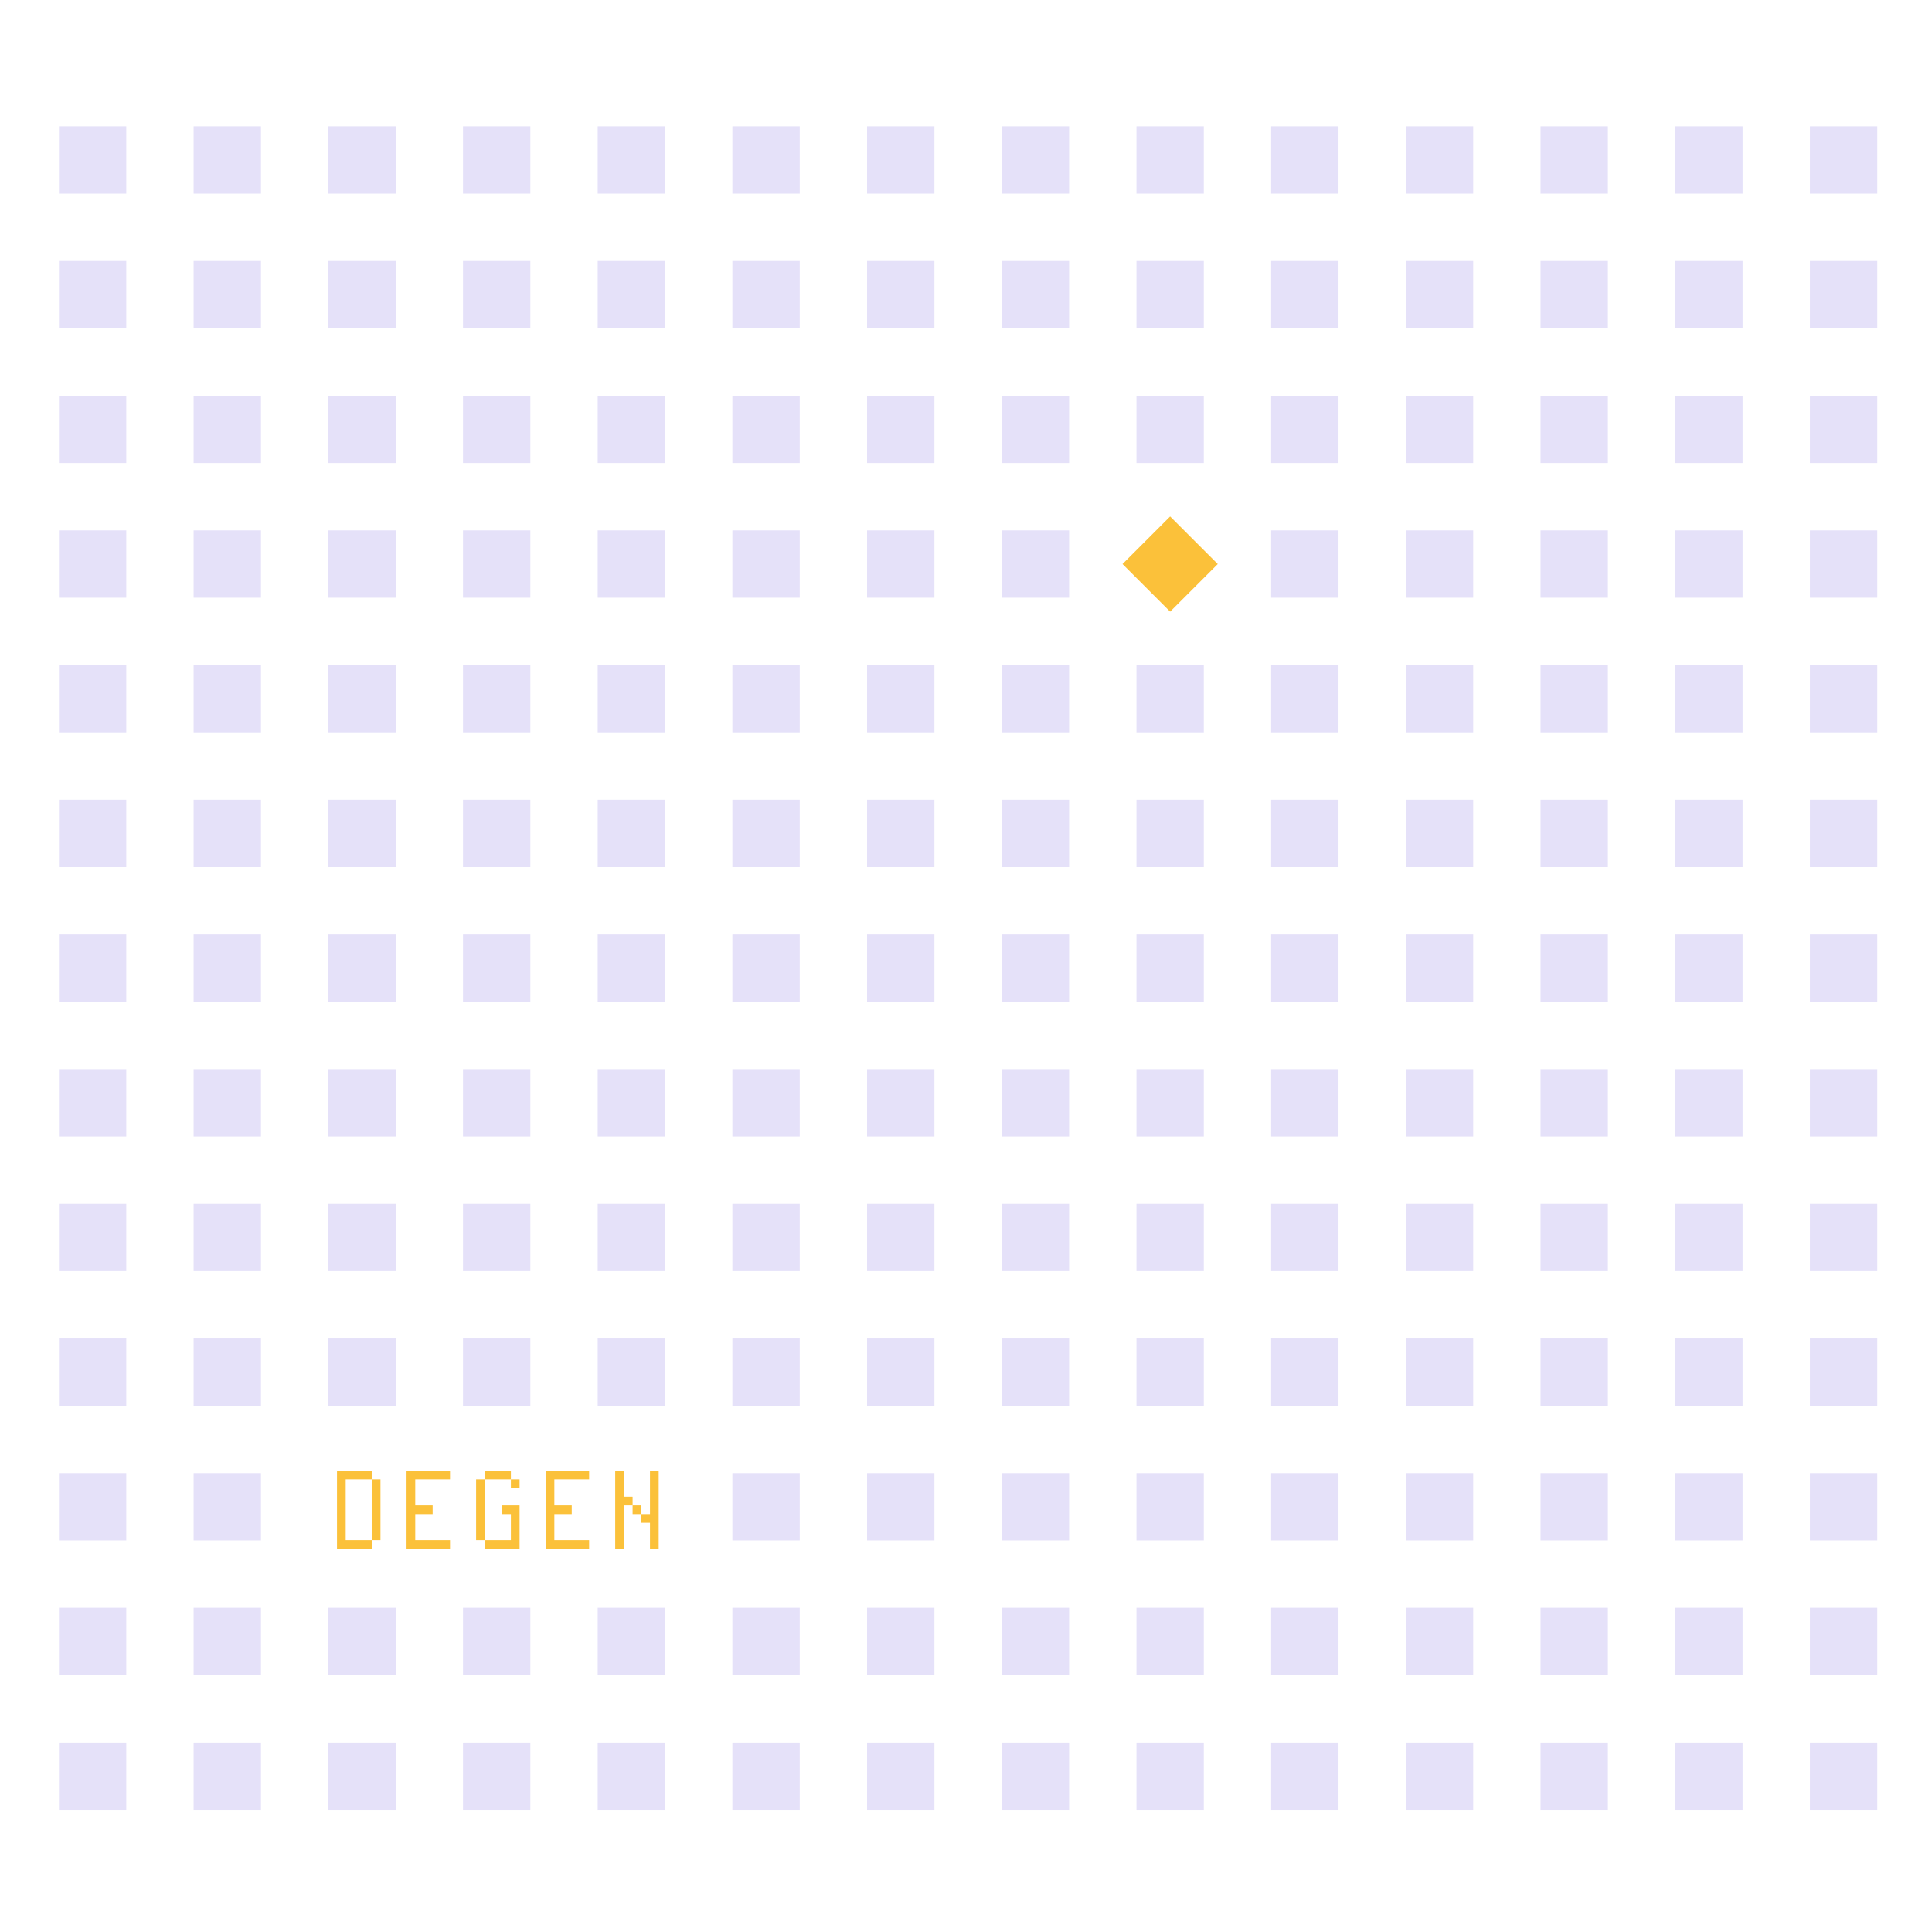
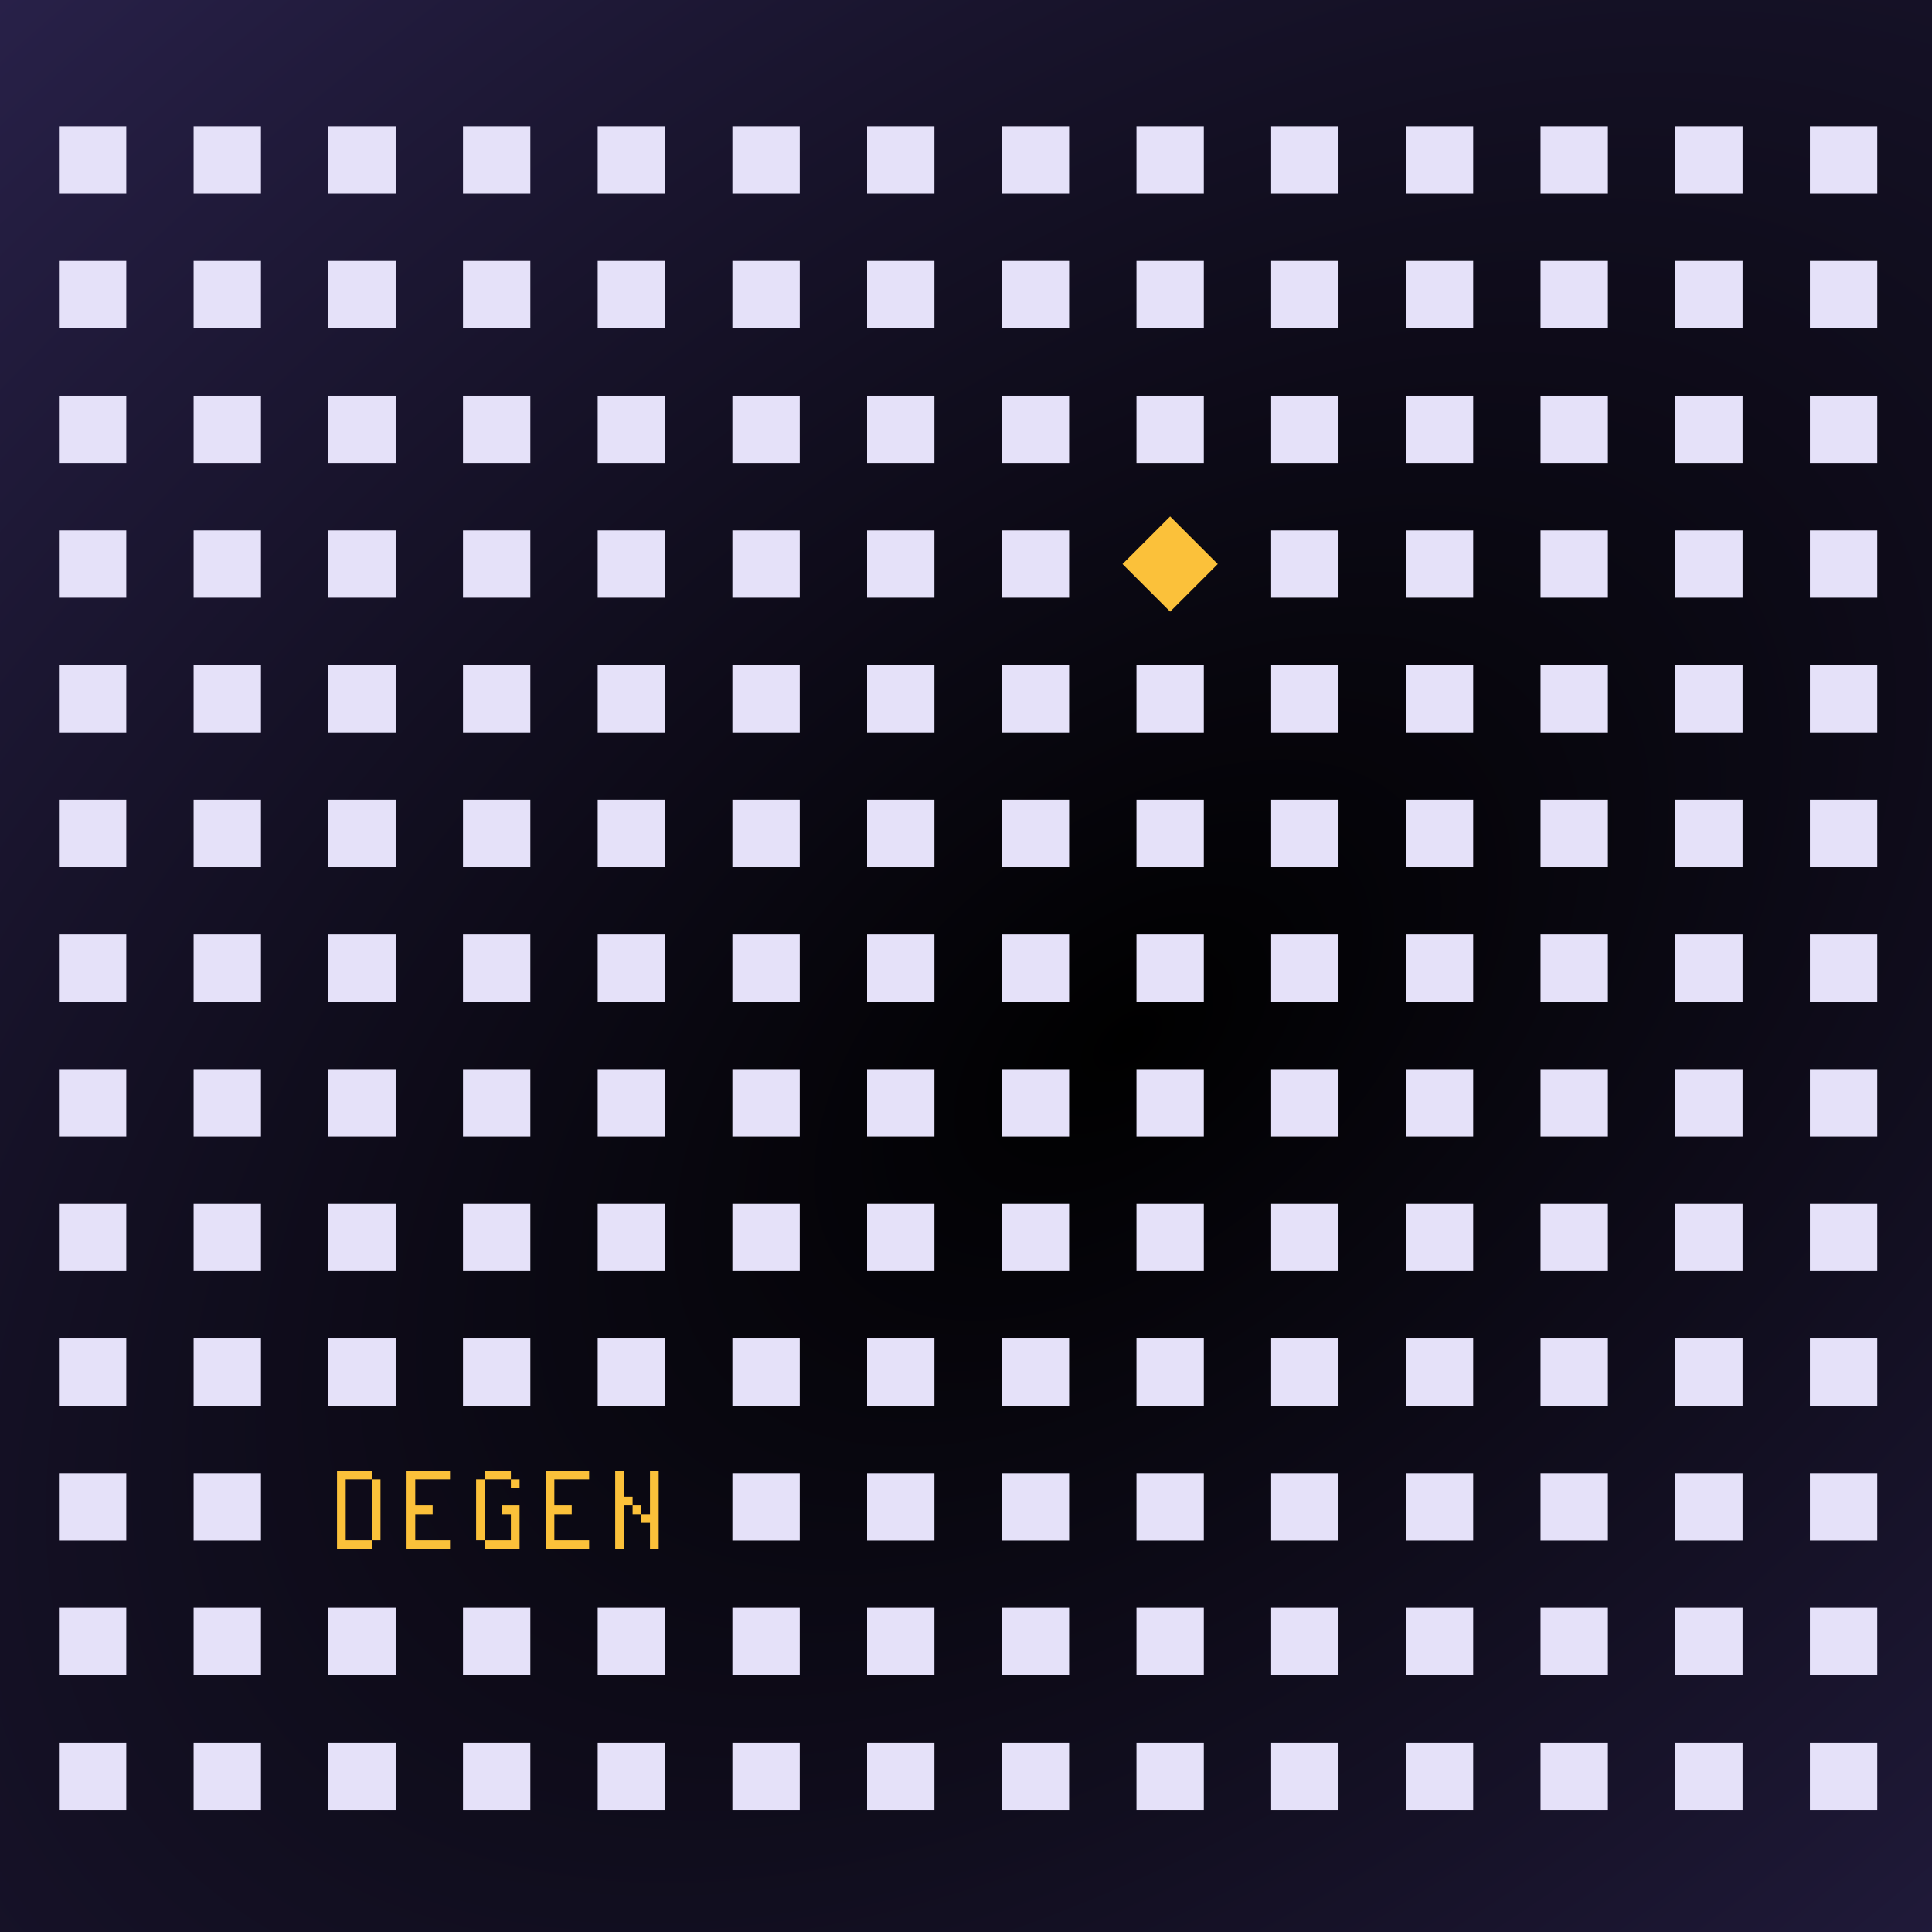
<svg xmlns="http://www.w3.org/2000/svg" width="459" height="459" viewBox="0 0 459 459" fill="none">
+   <rect width="459" height="459" fill="url(#paint0_radial_444_728)" />
  <rect x="238" y="30" width="16" height="16" fill="#E5E1F9" />
  <rect x="206" y="30" width="16" height="16" fill="#E5E1F9" />
  <rect x="174" y="30" width="16" height="16" fill="#E5E1F9" />
  <rect x="142" y="30" width="16" height="16" fill="#E5E1F9" />
  <rect x="110" y="30" width="16" height="16" fill="#E5E1F9" />
  <rect x="78" y="30" width="16" height="16" fill="#E5E1F9" />
  <rect x="46" y="30" width="16" height="16" fill="#E5E1F9" />
  <rect x="14" y="30" width="16" height="16" fill="#E5E1F9" />
  <rect x="270" y="30" width="16" height="16" fill="#E5E1F9" />
  <rect x="302" y="30" width="16" height="16" fill="#E5E1F9" />
  <rect x="334" y="30" width="16" height="16" fill="#E5E1F9" />
  <rect x="366" y="30" width="16" height="16" fill="#E5E1F9" />
  <rect x="398" y="30" width="16" height="16" fill="#E5E1F9" />
  <rect x="430" y="30" width="16" height="16" fill="#E5E1F9" />
  <rect x="238" y="94" width="16" height="16" fill="#E5E1F9" />
  <rect x="206" y="94" width="16" height="16" fill="#E5E1F9" />
  <rect x="174" y="94" width="16" height="16" fill="#E5E1F9" />
  <rect x="142" y="94" width="16" height="16" fill="#E5E1F9" />
  <rect x="110" y="94" width="16" height="16" fill="#E5E1F9" />
  <rect x="78" y="94" width="16" height="16" fill="#E5E1F9" />
  <rect x="46" y="94" width="16" height="16" fill="#E5E1F9" />
  <rect x="14" y="94" width="16" height="16" fill="#E5E1F9" />
  <rect x="270" y="94" width="16" height="16" fill="#E5E1F9" />
  <rect x="302" y="94" width="16" height="16" fill="#E5E1F9" />
  <rect x="334" y="94" width="16" height="16" fill="#E5E1F9" />
  <rect x="366" y="94" width="16" height="16" fill="#E5E1F9" />
  <rect x="398" y="94" width="16" height="16" fill="#E5E1F9" />
  <rect x="430" y="94" width="16" height="16" fill="#E5E1F9" />
  <rect x="238" y="62" width="16" height="16" fill="#E5E1F9" />
  <rect x="206" y="62" width="16" height="16" fill="#E5E1F9" />
  <rect x="174" y="62" width="16" height="16" fill="#E5E1F9" />
  <rect x="142" y="62" width="16" height="16" fill="#E5E1F9" />
  <rect x="110" y="62" width="16" height="16" fill="#E5E1F9" />
  <rect x="78" y="62" width="16" height="16" fill="#E5E1F9" />
  <rect x="46" y="62" width="16" height="16" fill="#E5E1F9" />
  <rect x="14" y="62" width="16" height="16" fill="#E5E1F9" />
  <rect x="270" y="62" width="16" height="16" fill="#E5E1F9" />
  <rect x="302" y="62" width="16" height="16" fill="#E5E1F9" />
  <rect x="334" y="62" width="16" height="16" fill="#E5E1F9" />
  <rect x="366" y="62" width="16" height="16" fill="#E5E1F9" />
  <rect x="398" y="62" width="16" height="16" fill="#E5E1F9" />
  <rect x="430" y="62" width="16" height="16" fill="#E5E1F9" />
  <rect x="238" y="126" width="16" height="16" fill="#E5E1F9" />
  <rect x="206" y="126" width="16" height="16" fill="#E5E1F9" />
  <rect x="174" y="126" width="16" height="16" fill="#E5E1F9" />
  <rect x="142" y="126" width="16" height="16" fill="#E5E1F9" />
  <rect x="110" y="126" width="16" height="16" fill="#E5E1F9" />
  <rect x="78" y="126" width="16" height="16" fill="#E5E1F9" />
  <rect x="46" y="126" width="16" height="16" fill="#E5E1F9" />
  <rect x="14" y="126" width="16" height="16" fill="#E5E1F9" />
  <rect x="278" y="122.687" width="16" height="16" transform="rotate(45 278 122.687)" fill="#FBC13A" />
  <rect x="302" y="126" width="16" height="16" fill="#E5E1F9" />
  <rect x="334" y="126" width="16" height="16" fill="#E5E1F9" />
  <rect x="366" y="126" width="16" height="16" fill="#E5E1F9" />
  <rect x="398" y="126" width="16" height="16" fill="#E5E1F9" />
  <rect x="430" y="126" width="16" height="16" fill="#E5E1F9" />
  <rect x="238" y="158" width="16" height="16" fill="#E5E1F9" />
  <rect x="206" y="158" width="16" height="16" fill="#E5E1F9" />
  <rect x="174" y="158" width="16" height="16" fill="#E5E1F9" />
  <rect x="142" y="158" width="16" height="16" fill="#E5E1F9" />
  <rect x="110" y="158" width="16" height="16" fill="#E5E1F9" />
  <rect x="78" y="158" width="16" height="16" fill="#E5E1F9" />
  <rect x="46" y="158" width="16" height="16" fill="#E5E1F9" />
  <rect x="14" y="158" width="16" height="16" fill="#E5E1F9" />
  <rect x="270" y="158" width="16" height="16" fill="#E5E1F9" />
  <rect x="302" y="158" width="16" height="16" fill="#E5E1F9" />
  <rect x="334" y="158" width="16" height="16" fill="#E5E1F9" />
  <rect x="366" y="158" width="16" height="16" fill="#E5E1F9" />
  <rect x="398" y="158" width="16" height="16" fill="#E5E1F9" />
  <rect x="430" y="158" width="16" height="16" fill="#E5E1F9" />
  <rect x="238" y="190" width="16" height="16" fill="#E5E1F9" />
  <rect x="206" y="190" width="16" height="16" fill="#E5E1F9" />
  <rect x="174" y="190" width="16" height="16" fill="#E5E1F9" />
  <rect x="142" y="190" width="16" height="16" fill="#E5E1F9" />
  <rect x="110" y="190" width="16" height="16" fill="#E5E1F9" />
  <rect x="78" y="190" width="16" height="16" fill="#E5E1F9" />
  <rect x="46" y="190" width="16" height="16" fill="#E5E1F9" />
  <rect x="14" y="190" width="16" height="16" fill="#E5E1F9" />
  <rect x="270" y="190" width="16" height="16" fill="#E5E1F9" />
  <rect x="302" y="190" width="16" height="16" fill="#E5E1F9" />
  <rect x="334" y="190" width="16" height="16" fill="#E5E1F9" />
  <rect x="366" y="190" width="16" height="16" fill="#E5E1F9" />
  <rect x="398" y="190" width="16" height="16" fill="#E5E1F9" />
  <rect x="430" y="190" width="16" height="16" fill="#E5E1F9" />
  <rect x="238" y="222" width="16" height="16" fill="#E5E1F9" />
  <rect x="206" y="222" width="16" height="16" fill="#E5E1F9" />
  <rect x="174" y="222" width="16" height="16" fill="#E5E1F9" />
  <rect x="142" y="222" width="16" height="16" fill="#E5E1F9" />
  <rect x="110" y="222" width="16" height="16" fill="#E5E1F9" />
  <rect x="78" y="222" width="16" height="16" fill="#E5E1F9" />
  <rect x="46" y="222" width="16" height="16" fill="#E5E1F9" />
  <rect x="14" y="222" width="16" height="16" fill="#E5E1F9" />
  <rect x="270" y="222" width="16" height="16" fill="#E5E1F9" />
  <rect x="302" y="222" width="16" height="16" fill="#E5E1F9" />
  <rect x="334" y="222" width="16" height="16" fill="#E5E1F9" />
  <rect x="366" y="222" width="16" height="16" fill="#E5E1F9" />
  <rect x="398" y="222" width="16" height="16" fill="#E5E1F9" />
  <rect x="430" y="222" width="16" height="16" fill="#E5E1F9" />
  <rect x="238" y="254" width="16" height="16" fill="#E5E1F9" />
  <rect x="206" y="254" width="16" height="16" fill="#E5E1F9" />
  <rect x="174" y="254" width="16" height="16" fill="#E5E1F9" />
  <rect x="142" y="254" width="16" height="16" fill="#E5E1F9" />
  <rect x="110" y="254" width="16" height="16" fill="#E5E1F9" />
  <rect x="78" y="254" width="16" height="16" fill="#E5E1F9" />
  <rect x="46" y="254" width="16" height="16" fill="#E5E1F9" />
  <rect x="14" y="254" width="16" height="16" fill="#E5E1F9" />
  <rect x="270" y="254" width="16" height="16" fill="#E5E1F9" />
  <rect x="302" y="254" width="16" height="16" fill="#E5E1F9" />
  <rect x="334" y="254" width="16" height="16" fill="#E5E1F9" />
  <rect x="366" y="254" width="16" height="16" fill="#E5E1F9" />
  <rect x="398" y="254" width="16" height="16" fill="#E5E1F9" />
  <rect x="430" y="254" width="16" height="16" fill="#E5E1F9" />
  <rect x="238" y="286" width="16" height="16" fill="#E5E1F9" />
  <rect x="206" y="286" width="16" height="16" fill="#E5E1F9" />
  <rect x="174" y="286" width="16" height="16" fill="#E5E1F9" />
  <rect x="142" y="286" width="16" height="16" fill="#E5E1F9" />
  <rect x="110" y="286" width="16" height="16" fill="#E5E1F9" />
  <rect x="78" y="286" width="16" height="16" fill="#E5E1F9" />
  <rect x="46" y="286" width="16" height="16" fill="#E5E1F9" />
  <rect x="14" y="286" width="16" height="16" fill="#E5E1F9" />
  <rect x="270" y="286" width="16" height="16" fill="#E5E1F9" />
  <rect x="302" y="286" width="16" height="16" fill="#E5E1F9" />
  <rect x="334" y="286" width="16" height="16" fill="#E5E1F9" />
  <rect x="366" y="286" width="16" height="16" fill="#E5E1F9" />
  <rect x="398" y="286" width="16" height="16" fill="#E5E1F9" />
  <rect x="430" y="286" width="16" height="16" fill="#E5E1F9" />
  <rect x="238" y="318" width="16" height="16" fill="#E5E1F9" />
  <rect x="206" y="318" width="16" height="16" fill="#E5E1F9" />
  <rect x="174" y="318" width="16" height="16" fill="#E5E1F9" />
  <rect x="142" y="318" width="16" height="16" fill="#E5E1F9" />
  <rect x="110" y="318" width="16" height="16" fill="#E5E1F9" />
  <rect x="78" y="318" width="16" height="16" fill="#E5E1F9" />
  <rect x="46" y="318" width="16" height="16" fill="#E5E1F9" />
  <rect x="14" y="318" width="16" height="16" fill="#E5E1F9" />
  <rect x="270" y="318" width="16" height="16" fill="#E5E1F9" />
  <rect x="302" y="318" width="16" height="16" fill="#E5E1F9" />
  <rect x="334" y="318" width="16" height="16" fill="#E5E1F9" />
  <rect x="366" y="318" width="16" height="16" fill="#E5E1F9" />
  <rect x="398" y="318" width="16" height="16" fill="#E5E1F9" />
  <rect x="430" y="318" width="16" height="16" fill="#E5E1F9" />
  <rect x="238" y="350" width="16" height="16" fill="#E5E1F9" />
  <rect x="206" y="350" width="16" height="16" fill="#E5E1F9" />
  <rect x="174" y="350" width="16" height="16" fill="#E5E1F9" />
  <rect x="46" y="350" width="16" height="16" fill="#E5E1F9" />
  <rect x="14" y="350" width="16" height="16" fill="#E5E1F9" />
  <rect x="270" y="350" width="16" height="16" fill="#E5E1F9" />
  <rect x="302" y="350" width="16" height="16" fill="#E5E1F9" />
  <rect x="334" y="350" width="16" height="16" fill="#E5E1F9" />
  <rect x="366" y="350" width="16" height="16" fill="#E5E1F9" />
  <rect x="398" y="350" width="16" height="16" fill="#E5E1F9" />
  <rect x="430" y="350" width="16" height="16" fill="#E5E1F9" />
  <rect x="238" y="382" width="16" height="16" fill="#E5E1F9" />
  <rect x="206" y="382" width="16" height="16" fill="#E5E1F9" />
  <rect x="174" y="382" width="16" height="16" fill="#E5E1F9" />
  <rect x="142" y="382" width="16" height="16" fill="#E5E1F9" />
  <rect x="110" y="382" width="16" height="16" fill="#E5E1F9" />
  <rect x="78" y="382" width="16" height="16" fill="#E5E1F9" />
  <rect x="46" y="382" width="16" height="16" fill="#E5E1F9" />
  <rect x="14" y="382" width="16" height="16" fill="#E5E1F9" />
  <rect x="270" y="382" width="16" height="16" fill="#E5E1F9" />
  <rect x="302" y="382" width="16" height="16" fill="#E5E1F9" />
  <rect x="334" y="382" width="16" height="16" fill="#E5E1F9" />
  <rect x="366" y="382" width="16" height="16" fill="#E5E1F9" />
  <rect x="398" y="382" width="16" height="16" fill="#E5E1F9" />
  <rect x="430" y="382" width="16" height="16" fill="#E5E1F9" />
  <rect x="238" y="414" width="16" height="16" fill="#E5E1F9" />
  <rect x="206" y="414" width="16" height="16" fill="#E5E1F9" />
  <rect x="174" y="414" width="16" height="16" fill="#E5E1F9" />
  <rect x="142" y="414" width="16" height="16" fill="#E5E1F9" />
  <rect x="110" y="414" width="16" height="16" fill="#E5E1F9" />
  <rect x="78" y="414" width="16" height="16" fill="#E5E1F9" />
  <rect x="46" y="414" width="16" height="16" fill="#E5E1F9" />
  <rect x="14" y="414" width="16" height="16" fill="#E5E1F9" />
  <rect x="270" y="414" width="16" height="16" fill="#E5E1F9" />
  <rect x="302" y="414" width="16" height="16" fill="#E5E1F9" />
  <rect x="334" y="414" width="16" height="16" fill="#E5E1F9" />
  <rect x="366" y="414" width="16" height="16" fill="#E5E1F9" />
  <rect x="398" y="414" width="16" height="16" fill="#E5E1F9" />
  <rect x="430" y="414" width="16" height="16" fill="#E5E1F9" />
  <path d="M88.328 351.476H90.393V365.934H88.328V351.476ZM80.066 349.41H88.328V351.476H82.131V365.934H88.328V368H80.066V349.41ZM96.59 349.41H106.917V351.476H98.655V357.672H102.786V359.738H98.655V365.934H106.917V368H96.59V349.41ZM119.31 357.672H123.441V368H115.179V365.934H121.376V359.738H119.31V357.672ZM113.114 351.476H115.179V365.934H113.114V351.476ZM115.179 349.41H121.376V351.476H115.179V349.41ZM121.376 351.476H123.441V353.541H121.376V351.476ZM129.637 349.41H139.965V351.476H131.703V357.672H135.834V359.738H131.703V365.934H139.965V368H129.637V349.41ZM154.424 349.41H156.489V368H154.424V361.803H152.358V359.738H154.424V349.41ZM150.293 357.672H152.358V359.738H150.293V357.672ZM146.162 349.41H148.227V355.607H150.293V357.672H148.227V368H146.162V349.41Z" fill="#FBC13A" />
+   <defs>
+     <radialGradient id="paint0_radial_444_728" cx="0" cy="0" r="1" gradientUnits="userSpaceOnUse" gradientTransform="translate(267.113 247.669) rotate(51.7192) scale(441.711 771.447)">
+       <stop />
+       <stop offset="1" stop-color="#312859" />
+     </radialGradient>
+   </defs>
</svg>
